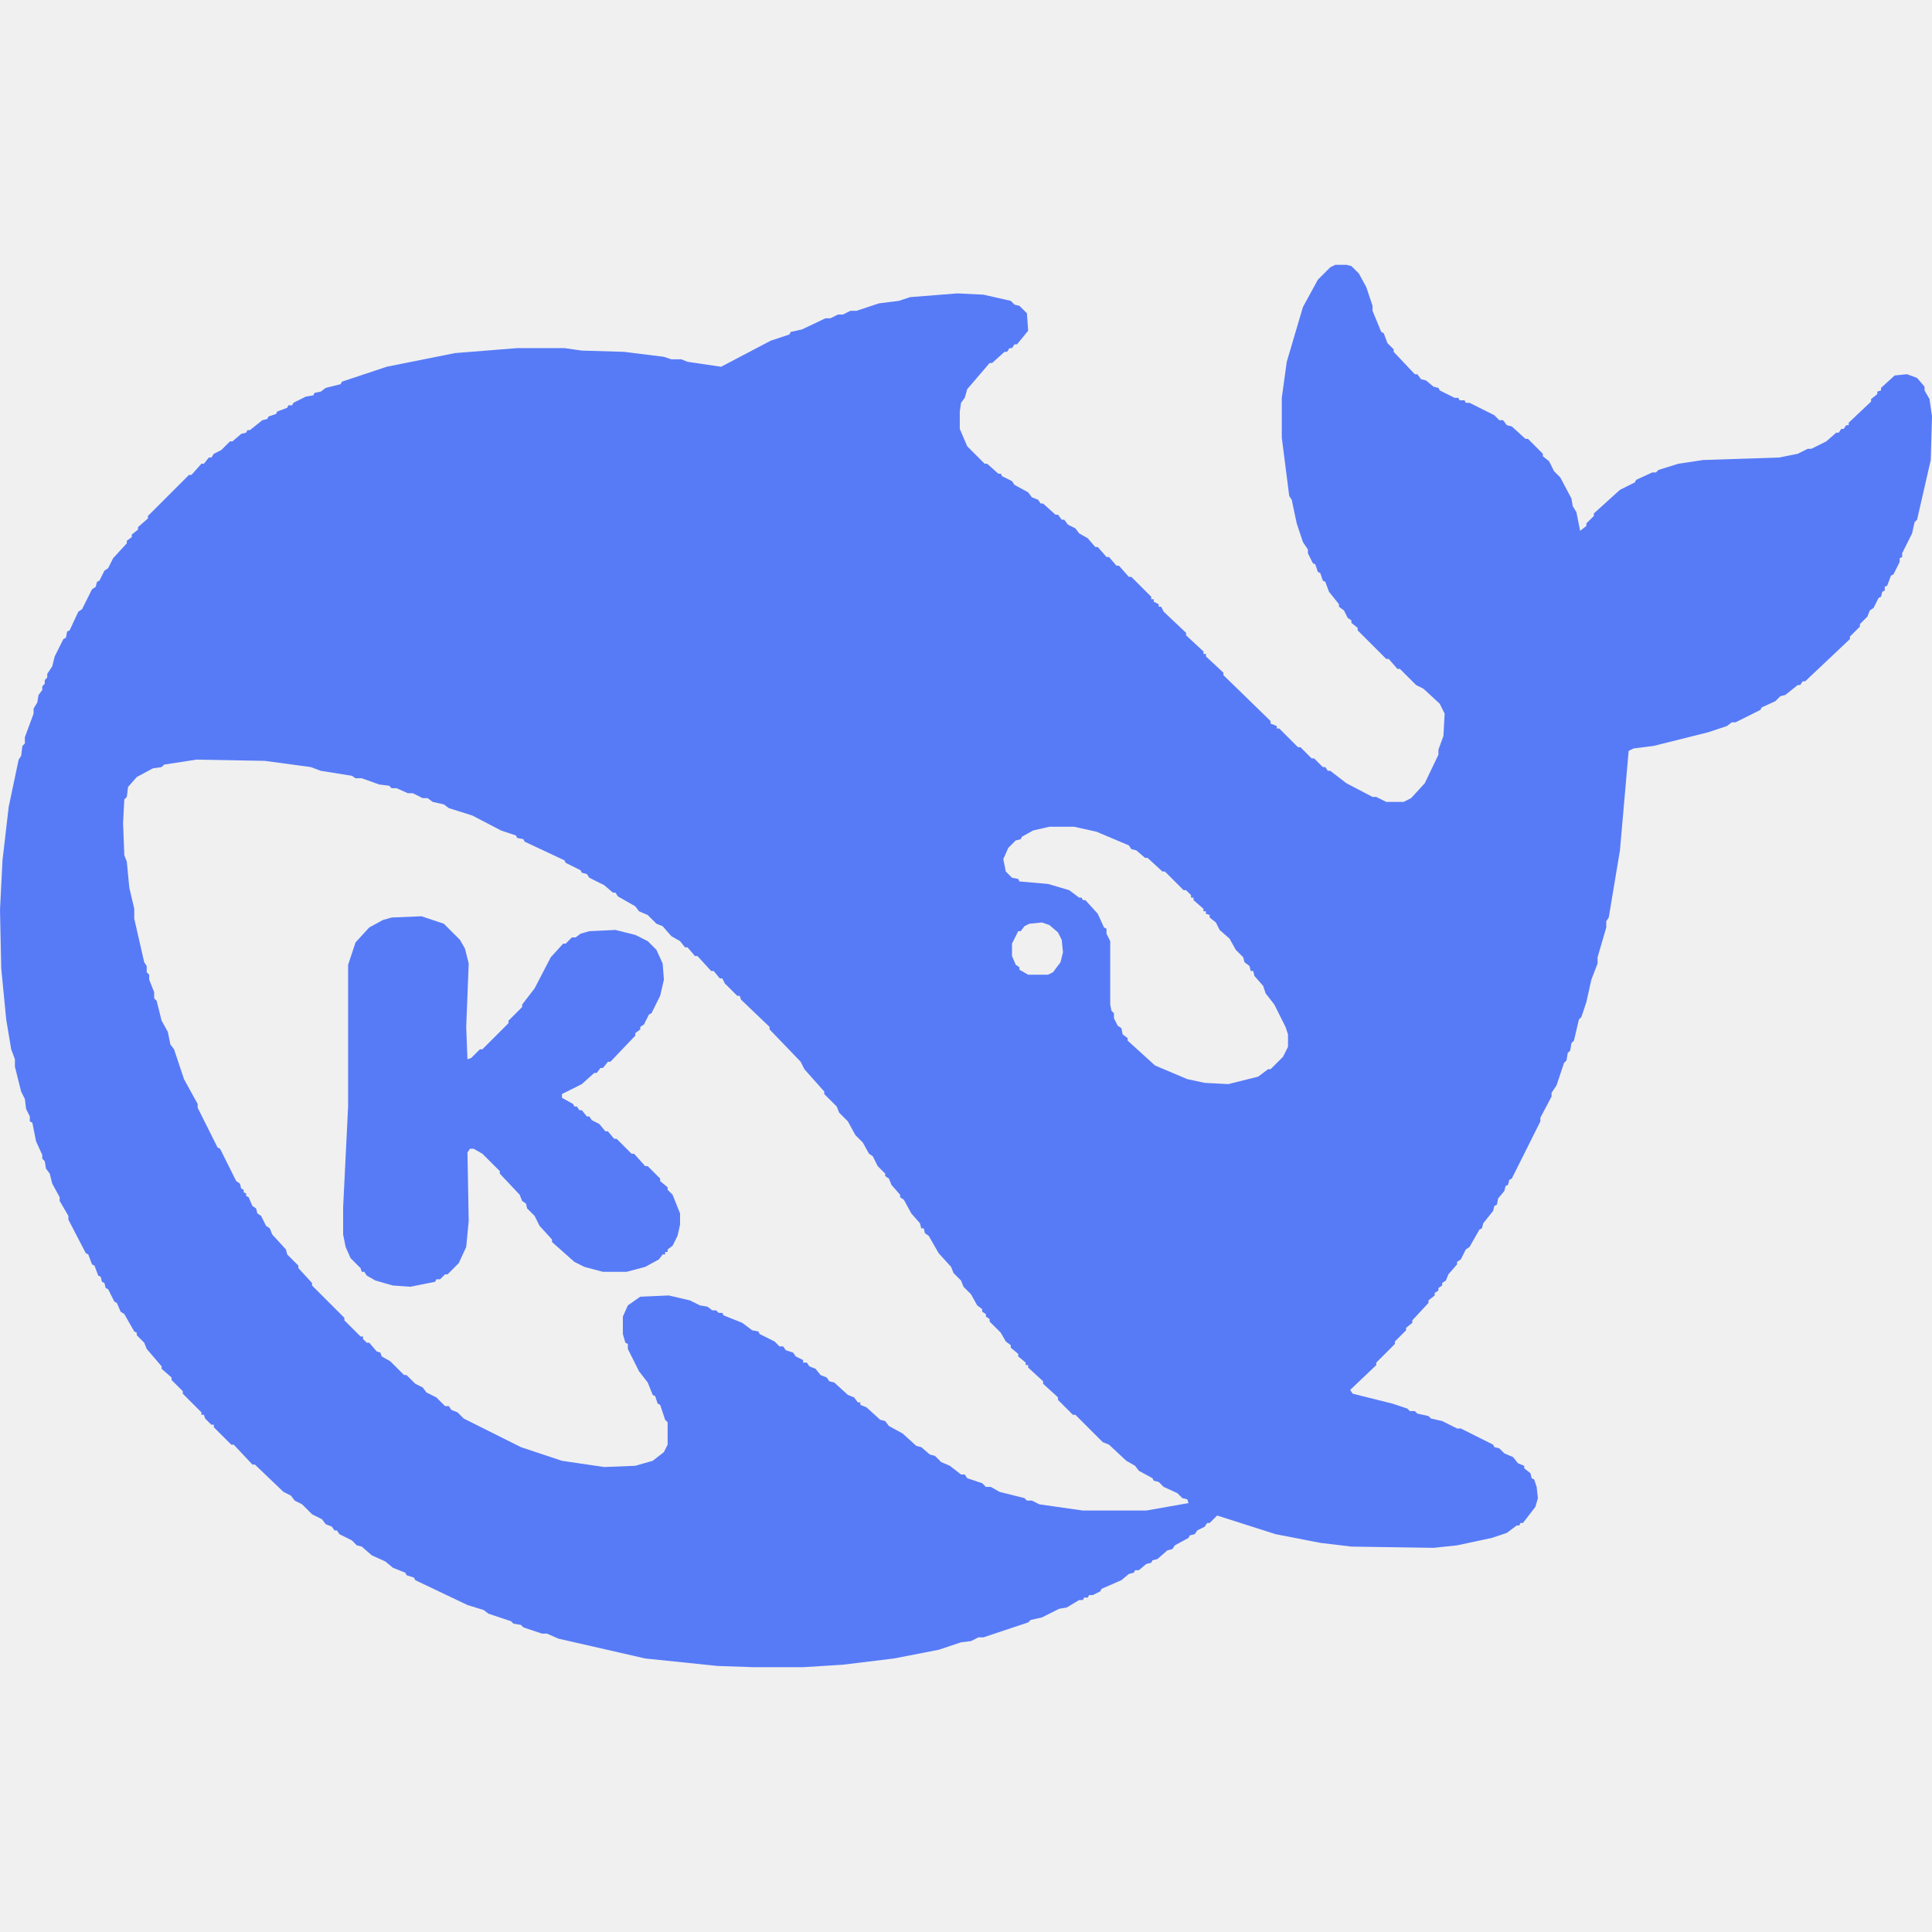
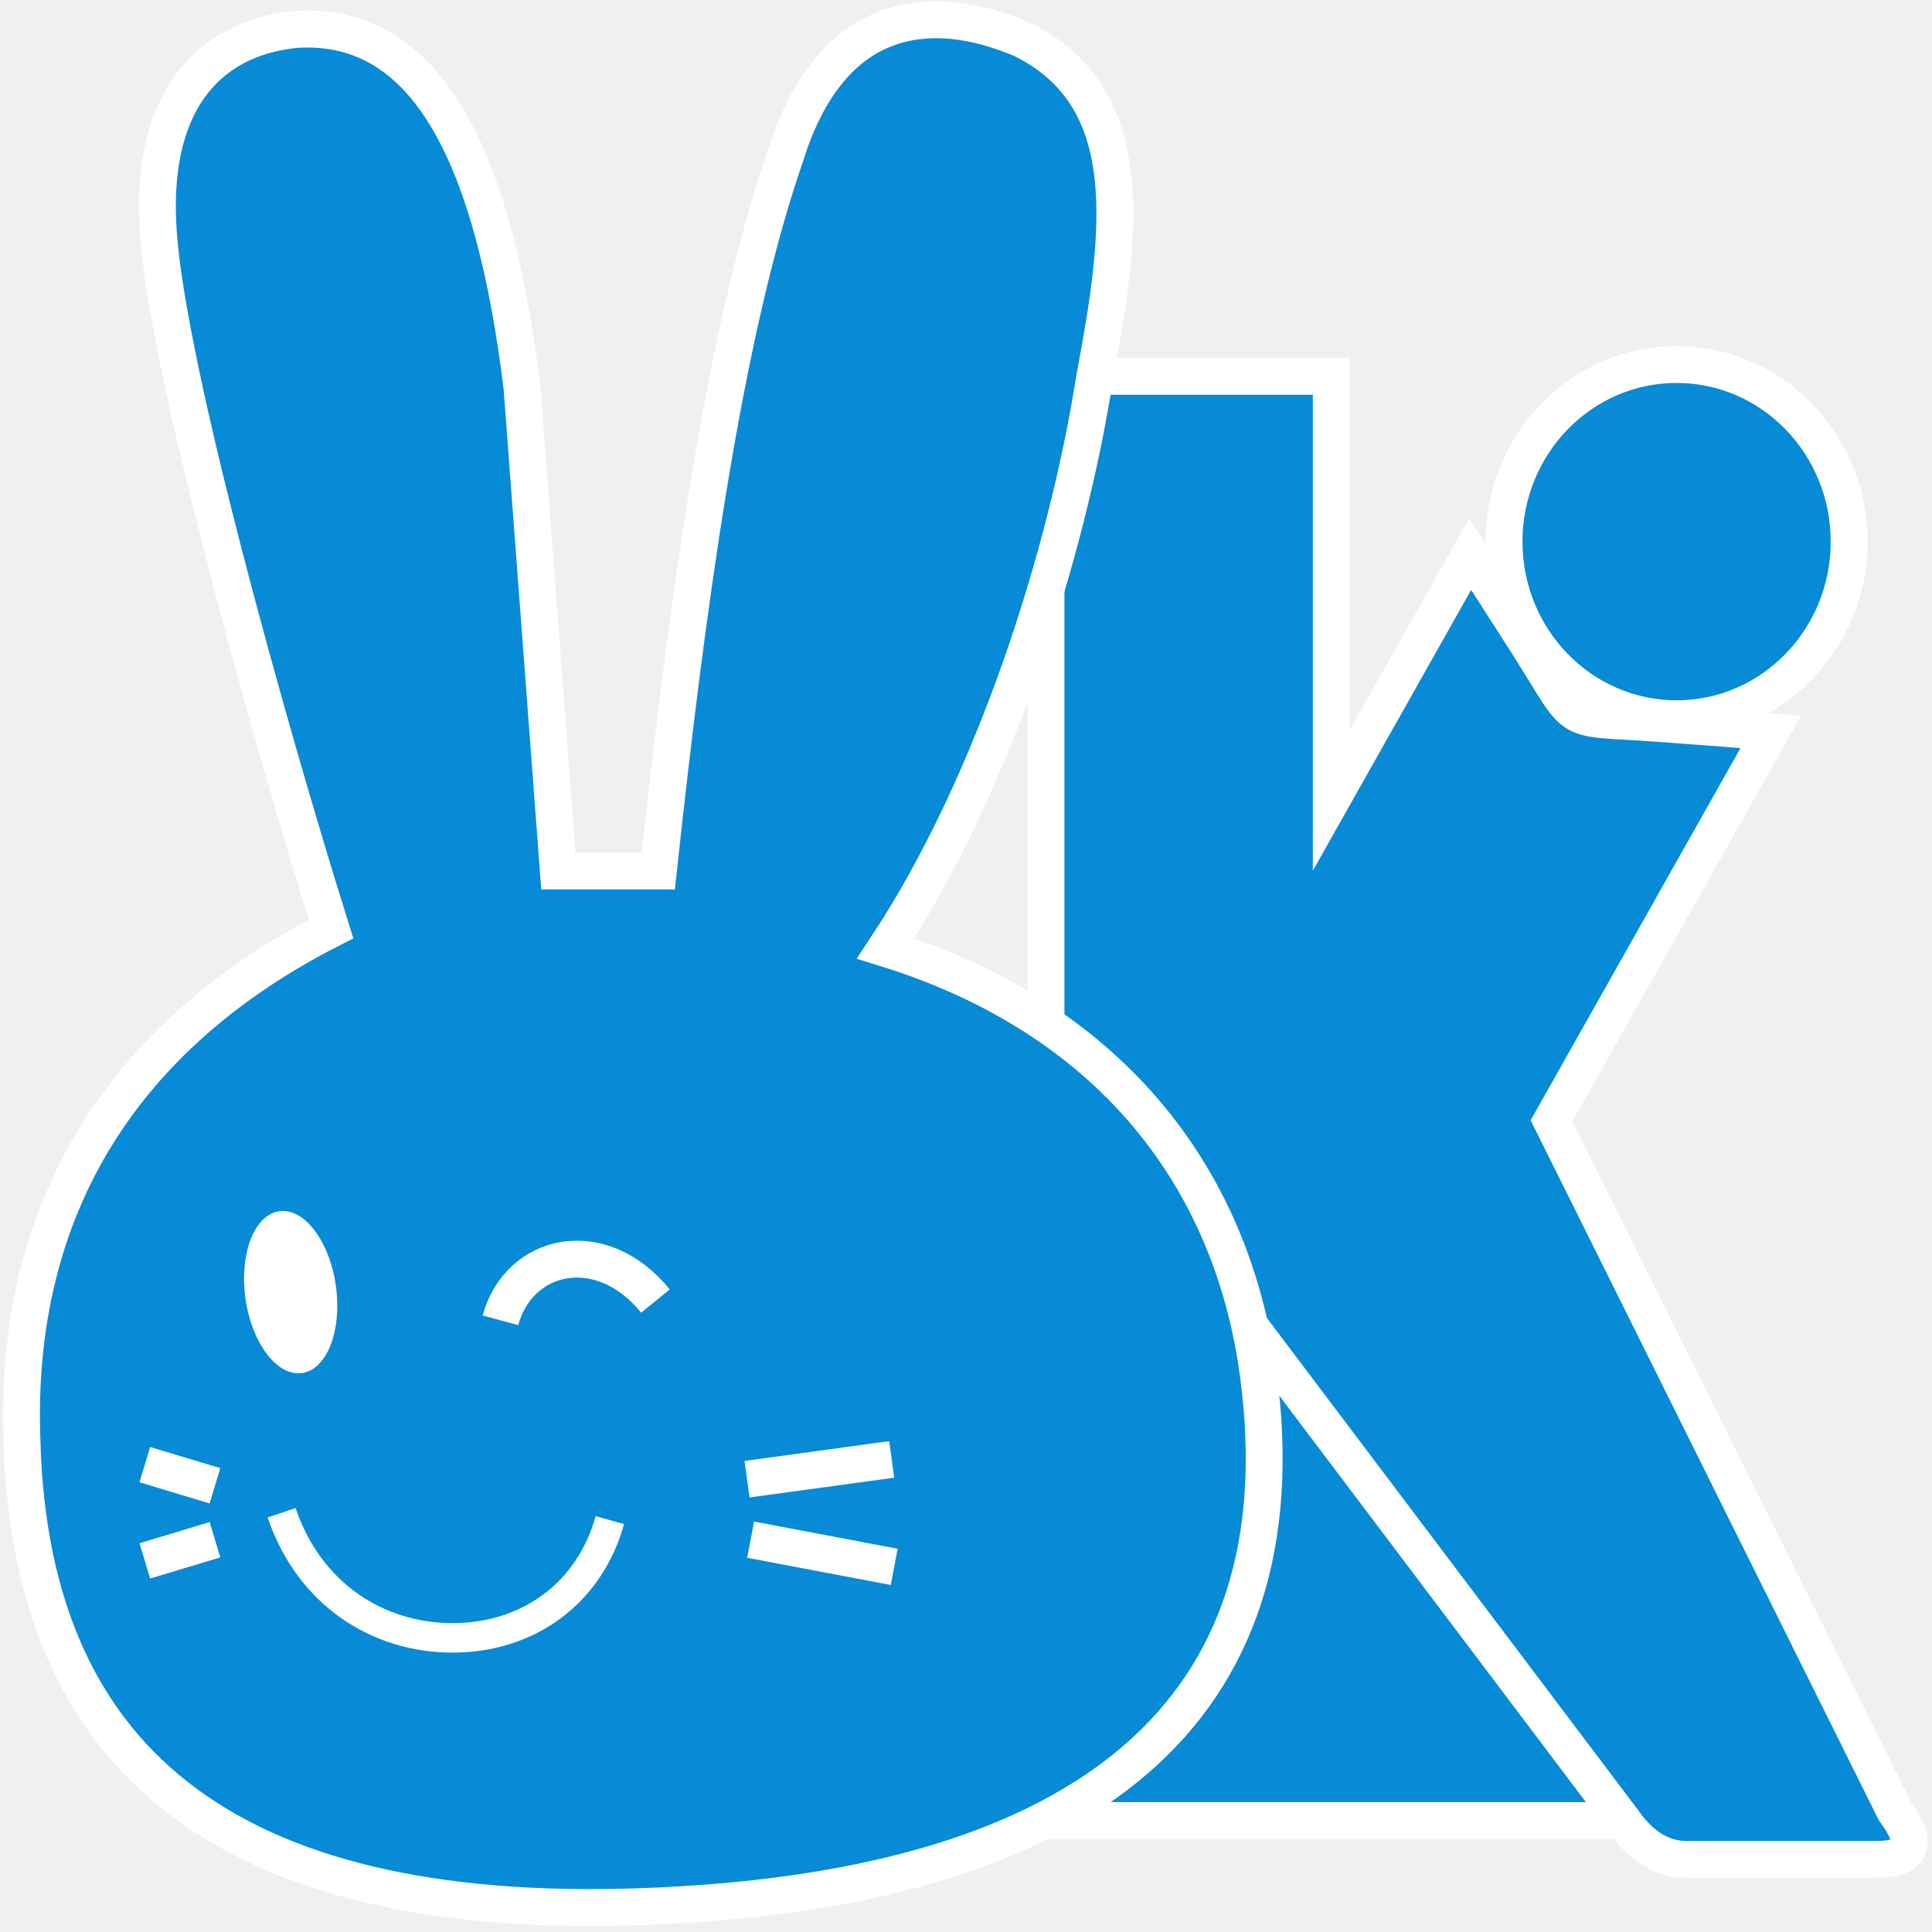
- <svg xmlns="http://www.w3.org/2000/svg" width="1554px" height="1554px" viewBox="0 0 1554 1554" version="1.1">
+ <svg xmlns="http://www.w3.org/2000/svg" width="262px" height="262px" viewBox="0 0 262 262" version="1.1">
  <g id="页面-1" stroke="none" stroke-width="1" fill="none" fill-rule="evenodd">
-     <g id="keepseek">
-       <rect id="矩形" x="0" y="0" width="1554" height="1554" />
-       <path d="M0,732 L2,692 L7,649 L15,611 L17,608 L18,600 L20,598 L20,593 L27,574 L27,570 L30,565 L31,559 L34,555 L34,552 L36,550 L36,547 L38,545 L38,542 L42,536 L44,528 L51,514 L53,513 L54,508 L56,507 L63,492 L66,490 L74,474 L77,472 L78,468 L80,467 L84,459 L87,457 L91,449 L102,437 L102,435 L106,432 L106,430 L111,426 L111,424 L119,417 L119,415 L152,382 L154,382 L162,373 L164,373 L168,368 L170,368 L172,365 L178,362 L185,355 L187,355 L194,349 L198,348 L199,346 L201,346 L211,338 L215,337 L216,335 L222,333 L223,331 L231,328 L232,326 L235,326 L236,324 L246,319 L252,318 L253,316 L258,315 L262,312 L274,309 L275,307 L311,295 L366,284 L416,280 L454,280 L468,282 L502,283 L534,287 L540,289 L548,289 L553,291 L580,295 L620,274 L635,269 L636,267 L645,265 L664,256 L668,256 L674,253 L678,253 L684,250 L689,250 L707,244 L723,242 L732,239 L770,236 L791,237 L813,242 L816,245 L820,246 L826,252 L827,266 L818,277 L816,277 L814,280 L812,280 L810,283 L808,283 L798,292 L796,292 L778,313 L776,320 L773,324 L772,331 L772,345 L778,359 L792,373 L794,373 L803,381 L805,381 L806,383 L814,387 L816,390 L827,396 L830,400 L835,402 L837,405 L839,405 L849,414 L851,414 L854,418 L856,418 L859,422 L865,425 L868,429 L875,433 L881,440 L883,440 L890,448 L892,448 L898,455 L900,455 L908,464 L910,464 L926,480 L926,482 L928,482 L928,484 L932,486 L932,488 L934,488 L936,492 L954,509 L954,511 L968,524 L968,526 L970,526 L970,528 L984,541 L984,543 L1022,580 L1022,582 L1027,584 L1027,586 L1029,586 L1044,601 L1046,601 L1055,610 L1057,610 L1064,617 L1066,617 L1068,620 L1070,620 L1083,630 L1104,641 L1107,641 L1115,645 L1129,645 L1135,642 L1146,630 L1157,607 L1157,603 L1161,592 L1162,574 L1158,566 L1145,554 L1139,551 L1126,538 L1124,538 L1117,530 L1115,530 L1092,507 L1092,505 L1087,501 L1087,499 L1084,497 L1081,491 L1077,488 L1077,486 L1069,476 L1066,468 L1064,467 L1062,461 L1060,460 L1058,454 L1056,453 L1052,445 L1052,442 L1048,436 L1043,421 L1039,402 L1037,399 L1031,352 L1031,320 L1035,291 L1048,247 L1060,225 L1070,215 L1074,213 L1083,213 L1087,214 L1093,220 L1099,231 L1104,246 L1104,250 L1111,267 L1113,268 L1116,276 L1121,281 L1121,283 L1138,301 L1140,301 L1143,305 L1147,306 L1153,311 L1157,312 L1158,314 L1170,320 L1173,320 L1174,322 L1178,322 L1179,324 L1182,324 L1202,334 L1206,338 L1209,338 L1212,342 L1216,343 L1227,353 L1229,353 L1241,365 L1241,367 L1246,371 L1250,379 L1255,384 L1264,401 L1265,407 L1268,412 L1271,427 L1276,423 L1276,421 L1282,415 L1282,413 L1303,394 L1315,388 L1316,386 L1329,380 L1332,380 L1334,378 L1350,373 L1370,370 L1431,368 L1446,365 L1454,361 L1457,361 L1469,355 L1477,348 L1479,348 L1481,345 L1483,345 L1485,342 L1487,342 L1487,340 L1505,323 L1505,321 L1510,317 L1510,315 L1513,314 L1513,312 L1524,302 L1534,301 L1542,304 L1548,311 L1548,314 L1552,321 L1554,335 L1553,370 L1542,418 L1540,420 L1538,429 L1530,445 L1530,448 L1528,449 L1528,452 L1523,462 L1521,463 L1518,471 L1516,472 L1516,475 L1514,476 L1513,480 L1511,481 L1507,489 L1504,491 L1502,496 L1496,502 L1496,504 L1488,512 L1488,514 L1452,548 L1450,548 L1448,551 L1446,551 L1436,559 L1432,560 L1428,564 L1417,569 L1416,571 L1396,581 L1393,581 L1389,584 L1374,589 L1330,600 L1314,602 L1310,604 L1303,684 L1294,738 L1292,741 L1292,746 L1285,770 L1285,775 L1280,788 L1276,806 L1272,818 L1270,820 L1266,837 L1264,839 L1263,845 L1261,847 L1260,853 L1258,855 L1252,873 L1248,879 L1248,882 L1239,899 L1239,902 L1216,948 L1214,949 L1213,953 L1211,954 L1210,958 L1205,964 L1204,969 L1202,970 L1201,974 L1193,984 L1192,988 L1190,989 L1182,1003 L1179,1005 L1175,1013 L1172,1015 L1172,1017 L1165,1025 L1163,1030 L1160,1032 L1160,1034 L1157,1036 L1157,1038 L1154,1040 L1154,1042 L1149,1046 L1149,1048 L1136,1062 L1136,1064 L1131,1068 L1131,1070 L1122,1079 L1122,1081 L1107,1096 L1107,1098 L1086,1118 L1088,1121 L1120,1129 L1132,1133 L1134,1135 L1138,1135 L1140,1137 L1149,1139 L1151,1141 L1160,1143 L1172,1149 L1175,1149 L1201,1162 L1202,1164 L1206,1165 L1210,1169 L1217,1172 L1221,1177 L1226,1179 L1226,1181 L1231,1185 L1232,1189 L1234,1190 L1236,1196 L1237,1205 L1235,1212 L1225,1225 L1223,1225 L1222,1227 L1220,1227 L1212,1233 L1200,1237 L1172,1243 L1153,1245 L1087,1244 L1062,1241 L1026,1234 L979,1219 L973,1225 L971,1225 L969,1228 L963,1231 L961,1234 L957,1235 L956,1237 L945,1243 L943,1246 L939,1247 L931,1254 L927,1255 L926,1257 L922,1258 L916,1263 L913,1263 L912,1265 L908,1266 L902,1271 L886,1278 L885,1280 L879,1283 L876,1283 L875,1285 L872,1285 L871,1287 L868,1287 L858,1293 L852,1294 L838,1301 L829,1303 L827,1305 L791,1317 L787,1317 L781,1320 L773,1321 L755,1327 L719,1334 L678,1339 L646,1341 L606,1341 L577,1340 L519,1334 L449,1318 L440,1314 L436,1314 L421,1309 L419,1307 L413,1306 L411,1304 L393,1298 L389,1295 L376,1291 L334,1271 L333,1269 L327,1267 L326,1265 L316,1261 L310,1256 L299,1251 L291,1244 L287,1243 L283,1239 L273,1234 L271,1231 L269,1231 L267,1228 L262,1226 L259,1222 L251,1218 L243,1210 L237,1207 L234,1203 L228,1200 L205,1178 L203,1178 L188,1162 L186,1162 L172,1148 L172,1146 L170,1146 L165,1141 L164,1138 L162,1138 L162,1136 L147,1121 L147,1119 L138,1110 L138,1108 L130,1101 L130,1099 L118,1085 L116,1080 L110,1074 L110,1072 L108,1071 L100,1057 L97,1055 L94,1048 L92,1047 L87,1037 L85,1036 L84,1032 L82,1031 L81,1027 L79,1026 L76,1018 L74,1017 L71,1009 L69,1008 L55,981 L55,978 L48,966 L48,963 L42,952 L40,944 L37,940 L36,934 L34,932 L34,929 L29,918 L26,903 L24,902 L24,898 L21,892 L20,884 L17,878 L12,858 L12,852 L9,844 L5,820 L1,779 L0,732 Z M99,662 L100,688 L102,693 L104,714 L108,731 L108,739 L116,774 L118,777 L118,782 L120,784 L120,788 L124,798 L124,803 L126,805 L130,821 L135,830 L137,840 L140,844 L148,868 L159,888 L159,891 L175,923 L177,924 L190,950 L193,952 L194,956 L196,957 L196,959 L198,960 L198,962 L200,963 L203,970 L206,972 L207,976 L210,978 L214,986 L217,988 L219,993 L230,1005 L231,1009 L240,1018 L240,1020 L251,1032 L251,1034 L277,1060 L277,1062 L290,1075 L292,1075 L292,1077 L295,1080 L297,1080 L303,1087 L306,1088 L307,1091 L314,1095 L325,1106 L327,1106 L334,1113 L340,1116 L343,1120 L351,1124 L358,1131 L361,1131 L363,1134 L368,1136 L373,1141 L419,1164 L452,1175 L486,1180 L511,1179 L525,1175 L534,1168 L537,1162 L537,1144 L535,1142 L531,1130 L529,1129 L527,1123 L525,1122 L521,1112 L514,1103 L505,1085 L505,1081 L503,1080 L501,1073 L501,1059 L505,1050 L515,1043 L538,1042 L555,1046 L563,1050 L569,1051 L573,1054 L576,1054 L578,1056 L581,1056 L582,1058 L597,1064 L605,1070 L610,1071 L611,1073 L623,1079 L627,1083 L630,1083 L632,1086 L638,1088 L640,1091 L646,1094 L646,1096 L649,1096 L651,1099 L656,1101 L660,1106 L665,1108 L667,1111 L671,1112 L682,1122 L687,1124 L690,1128 L692,1128 L692,1130 L697,1132 L708,1142 L712,1143 L715,1147 L726,1153 L737,1163 L741,1164 L748,1170 L752,1171 L757,1176 L764,1179 L773,1186 L776,1186 L778,1189 L790,1193 L793,1196 L797,1196 L804,1200 L824,1205 L826,1207 L830,1207 L836,1210 L871,1215 L922,1215 L956,1209 L955,1206 L951,1205 L947,1201 L936,1196 L932,1192 L928,1191 L927,1189 L916,1183 L913,1179 L906,1175 L892,1162 L887,1160 L865,1138 L863,1138 L851,1126 L851,1124 L839,1113 L839,1111 L827,1100 L827,1098 L825,1098 L825,1096 L819,1091 L819,1089 L813,1084 L813,1082 L809,1079 L805,1072 L796,1063 L796,1061 L793,1059 L793,1057 L790,1055 L790,1053 L786,1050 L781,1041 L775,1035 L773,1030 L767,1024 L765,1019 L755,1008 L747,994 L744,992 L743,988 L741,988 L740,984 L733,976 L727,965 L724,963 L724,961 L717,953 L715,948 L712,946 L712,944 L706,938 L702,930 L699,928 L694,919 L688,913 L682,902 L675,895 L673,890 L663,880 L663,878 L647,860 L644,854 L619,828 L619,826 L596,804 L595,801 L593,801 L583,791 L581,787 L579,787 L574,781 L572,781 L561,769 L559,769 L553,762 L551,762 L547,757 L540,753 L533,745 L528,743 L521,736 L514,733 L511,729 L497,721 L495,718 L493,718 L486,712 L474,706 L472,703 L468,702 L467,700 L455,694 L454,692 L422,677 L421,675 L416,674 L415,672 L403,668 L380,656 L361,650 L357,647 L348,645 L344,642 L340,642 L332,638 L328,638 L319,634 L315,634 L313,632 L305,631 L291,626 L286,626 L283,624 L258,620 L250,617 L213,612 L158,611 L132,615 L130,617 L123,618 L110,625 L103,633 L102,641 L100,643 L99,662 Z M276,971 L280,890 L280,776 L286,758 L297,746 L308,740 L315,738 L339,737 L357,743 L370,756 L374,763 L377,775 L375,826 L376,852 L379,851 L386,844 L388,844 L409,823 L409,821 L420,810 L420,808 L430,795 L443,770 L453,759 L455,759 L460,754 L463,754 L467,751 L474,749 L495,748 L511,752 L521,757 L528,764 L533,775 L534,788 L531,801 L524,815 L522,816 L518,824 L515,826 L515,828 L511,831 L511,833 L491,854 L489,854 L485,859 L483,859 L480,863 L478,863 L468,872 L452,880 L452,883 L461,888 L462,890 L464,890 L466,893 L468,893 L472,898 L474,898 L476,901 L482,904 L487,910 L489,910 L494,916 L496,916 L508,928 L510,928 L519,938 L521,938 L531,948 L531,950 L537,955 L537,957 L541,961 L547,976 L547,985 L545,994 L541,1002 L537,1005 L537,1007 L535,1007 L535,1009 L533,1009 L530,1013 L519,1019 L504,1023 L485,1023 L470,1019 L462,1015 L444,999 L444,997 L434,986 L430,978 L424,972 L423,968 L420,966 L418,961 L402,944 L402,942 L388,928 L381,924 L378,924 L376,927 L377,982 L375,1003 L369,1016 L360,1025 L358,1025 L354,1029 L351,1029 L350,1031 L330,1035 L316,1034 L302,1030 L295,1026 L293,1023 L291,1023 L290,1020 L282,1012 L278,1003 L276,993 L276,971 Z M807,691 L809,701 L814,706 L819,707 L820,709 L843,711 L860,716 L868,722 L870,722 L871,724 L873,724 L883,735 L888,746 L890,747 L890,751 L893,757 L893,808 L894,813 L896,815 L896,819 L899,825 L902,827 L903,832 L907,835 L907,837 L929,857 L955,868 L969,871 L988,872 L1012,866 L1020,860 L1022,860 L1032,850 L1036,842 L1036,832 L1034,826 L1025,808 L1018,799 L1016,793 L1009,785 L1008,781 L1006,781 L1005,777 L1001,774 L1000,770 L994,764 L989,755 L981,748 L978,742 L973,738 L973,736 L970,735 L970,733 L968,733 L968,731 L960,724 L960,722 L958,722 L958,720 L954,716 L952,716 L937,701 L935,701 L923,690 L921,690 L914,684 L910,683 L908,680 L882,669 L864,665 L844,665 L831,668 L822,673 L821,675 L817,676 L811,682 L807,691 Z M814,759 L814,769 L817,776 L820,778 L820,780 L827,784 L843,784 L847,782 L853,774 L855,766 L854,756 L851,750 L844,744 L838,742 L828,743 L824,745 L821,749 L819,749 L814,759 Z" id="形状" fill="#577BF7" />
+     <g id="keepseek" transform="translate(2.9151, 2.683)">
+       <ellipse id="椭圆形" stroke="#FFFFFF" stroke-width="5" fill="#078BD6" cx="224.449" cy="70.767" rx="23.399" ry="24.018" />
+       <path d="M177.621,105.867 L196.454,72.468 C196.454,72.468 199.008,76.455 204.118,84.428 C211.782,96.389 208.379,94.377 222.801,95.473 C232.416,96.204 237.224,96.569 237.224,96.569 L207.483,149.314 L254.034,242.891 C257.311,247.277 256.492,249.469 251.576,249.469 L225.771,249.469 C222.494,249.469 219.627,247.715 217.169,244.206 L165.558,175.789 L217.169,244.206 L138.935,244.206 L138.935,48.348 L177.621,48.348 L177.621,105.867 Z" id="路径" stroke="#FFFFFF" stroke-width="5" fill="#078BD6" fill-rule="nonzero" />
+       <path d="M41.984,123.307 C33.355,95.763 19.795,47.232 18.562,28.87 C17.329,11.818 24.726,2.637 37.053,1.325 C55.544,0.014 64.173,19.688 67.871,49.856 L72.802,115.437 L86.361,115.437 C90.06,81.335 94.99,43.298 103.62,18.377 C109.783,-1.298 123.343,-2.609 135.67,2.637 C151.695,10.507 149.23,28.87 145.532,48.544 C141.834,72.153 131.972,103.632 117.179,125.93 C146.765,135.112 164.023,156.098 167.721,183.642 C173.884,229.549 144.299,253.158 86.361,255.781 C29.656,258.405 1.304,237.419 0.071,192.823 C-1.161,161.344 13.631,137.735 41.984,123.307 Z" id="路径" stroke="#FFFFFF" stroke-width="5" fill="#078BD6" fill-rule="nonzero" />
+       <g id="编组" transform="translate(16.7236, 160.7066)">
+         <path d="M48.227,15.657 C50.7,6.522 61.83,3.912 69.249,13.047" id="路径" stroke="#FFFFFF" stroke-width="5" />
+         <ellipse id="椭圆形" fill="#FFFFFF" fill-rule="nonzero" transform="translate(19.7795, 11.8392) rotate(-8) translate(-19.7795, -11.8392)" cx="19.779" cy="11.839" rx="6.19" ry="11.081" />
+         <path d="M18.549,41.757 C22.259,52.734 31.533,58.722 41.735,58.722 C51.937,58.722 60.284,52.734 63.066,42.755" id="路径" stroke="#FFFFFF" stroke-width="4" />
+         <path d="M0,35.232 L9.512,38.1 M0,48.282 L9.512,45.414 M81.668,37.204 L101.29,34.523 M82.153,45.408 L101.628,49.095" id="形状" stroke="#FFFFFF" stroke-width="5" />
+       </g>
    </g>
  </g>
</svg>
